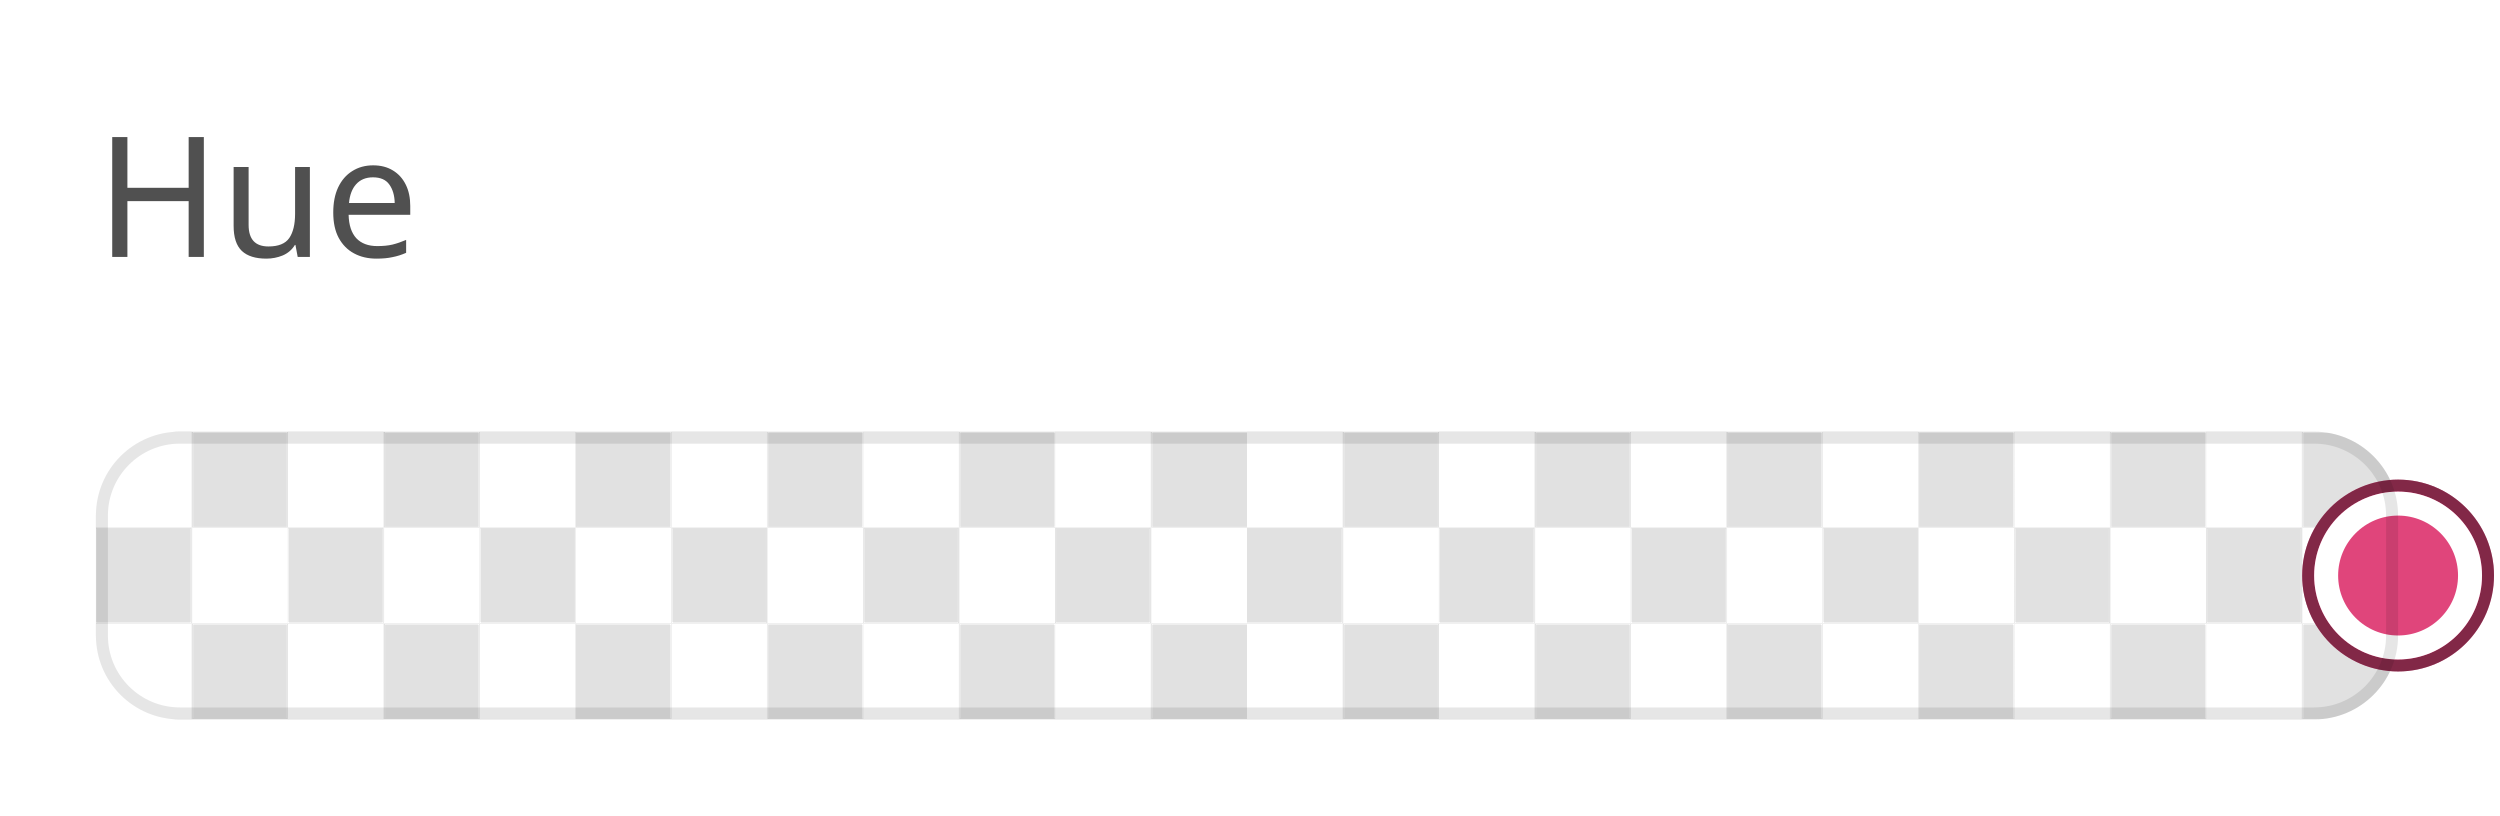
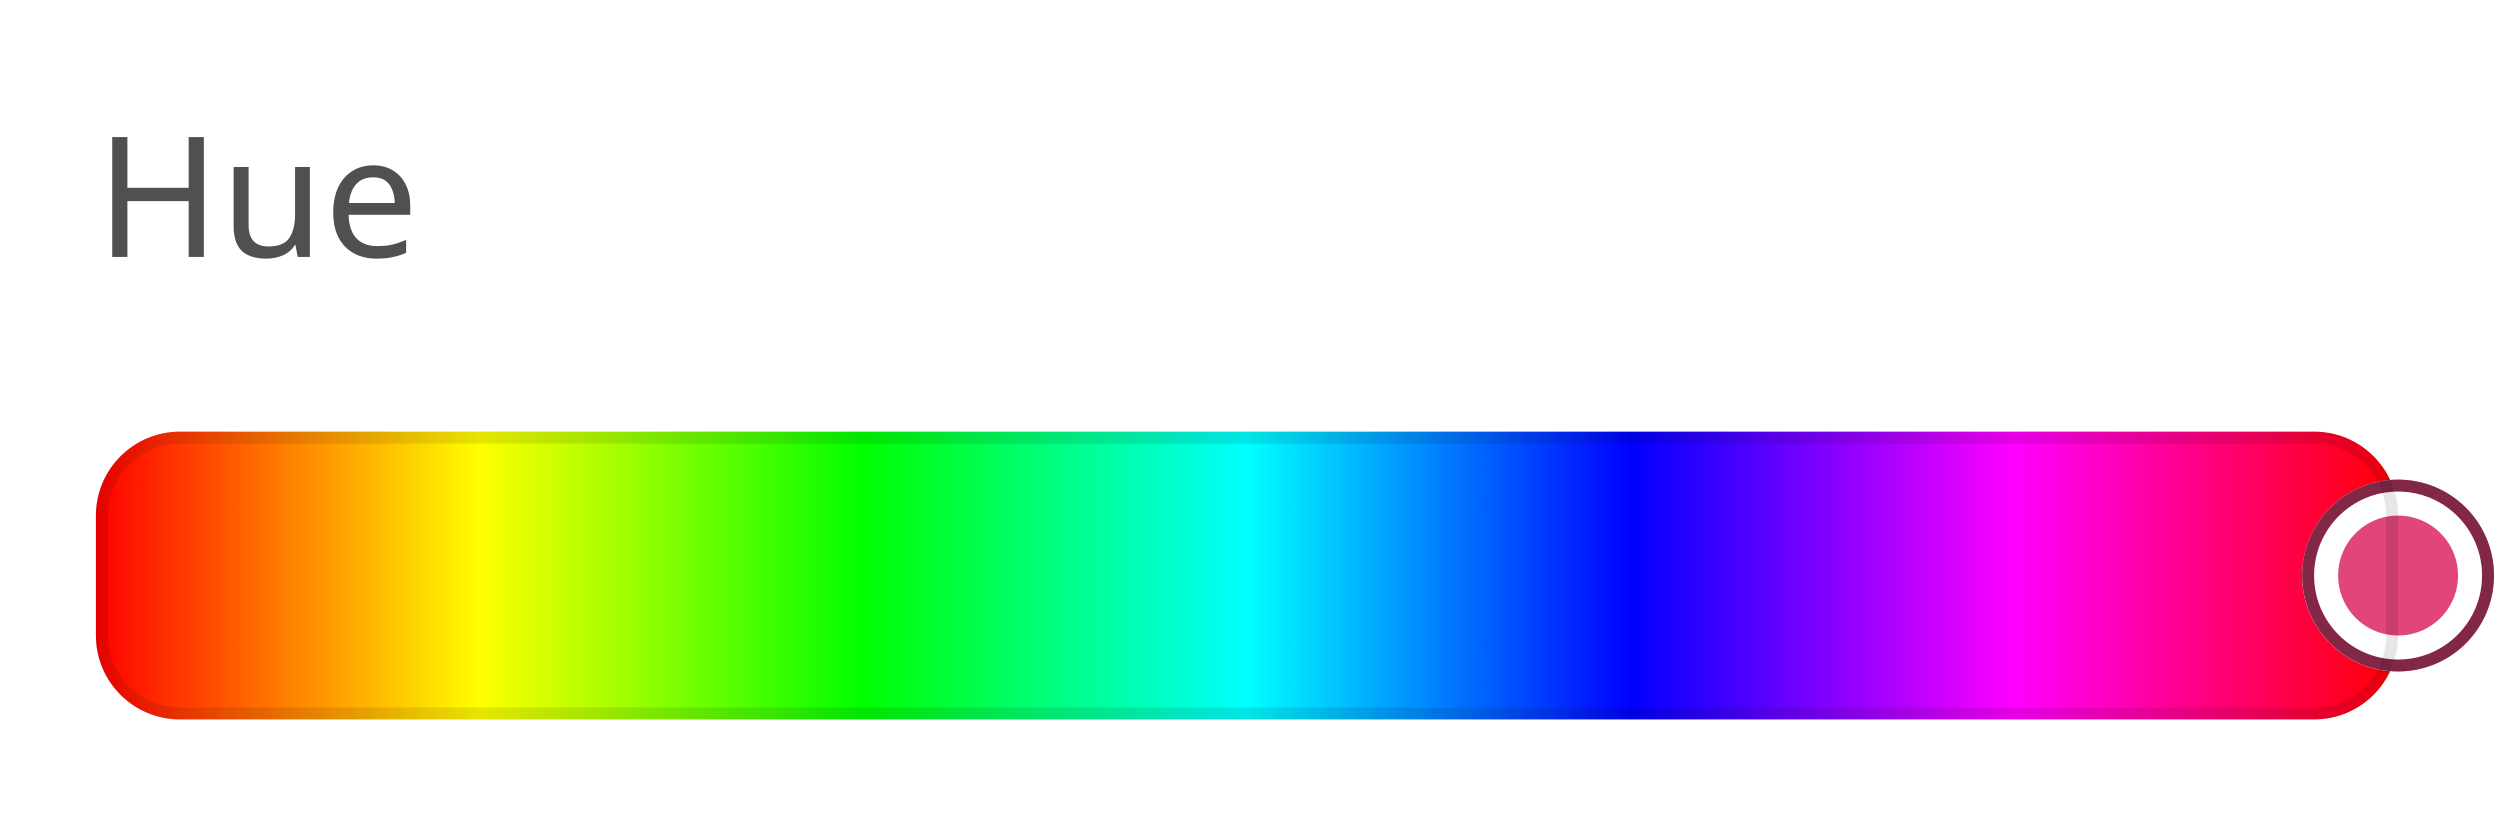
<svg xmlns="http://www.w3.org/2000/svg" width="208.5" height="68" viewBox="0 0 208.5 68">
  <rect data-part="container" data-tokens="stroke=color-gray-1000-light;strokeWidth=color-slider-border-width;strokeOpacity=color-slider-border-opacity;width=bar-width-large;minWidth=color-slider-minimum-length;height=color-control-track-width;cornerRadius=corner-radius-medium-size-small" x="8" y="36" width="192" height="24" rx="7" fill="none" />
  <defs>
    <pattern id="pattern-rgb_28_225_2c__20_225_2c__20_225_29__7c_8_7c_8_7c_36" x="8" y="36" width="16" height="16" patternUnits="userSpaceOnUse">
      <rect x="8" width="8" height="8" fill="rgb(225, 225, 225)" />
      <rect y="8" width="8" height="8" fill="rgb(225, 225, 225)" />
    </pattern>
  </defs>
  <rect data-part="opacity-checkerboard" data-tokens="fill=opacity-checkerboard-square-light;patternFill=opacity-checkerboard-square-dark;patternSize=opacity-checkerboard-square-size-medium" x="8" y="36" width="192" height="24" rx="7" fill="rgb(255, 255, 255)" />
  <rect x="8" y="36" width="192" height="24" rx="7" fill="url(#pattern-rgb_28_225_2c__20_225_2c__20_225_29__7c_8_7c_8_7c_36)" />
-   <rect data-part="fill" data-tokens="width=bar-width-large;height=color-control-track-width;cornerRadius=corner-radius-medium-size-small" x="8" y="36" width="192" height="24" rx="7" fill="none" />
+   <defs>
+     <linearGradient id="gradient-3d1ba48e4be0c795" gradientUnits="userSpaceOnUse" x1="8" y1="36" x2="200" y2="36">
+       <stop offset="0" stop-color="#ff0000" />
+       <stop offset="0.167" stop-color="#ffff00" />
+       <stop offset="0.333" stop-color="#00ff00" />
+       <stop offset="0.5" stop-color="#00ffff" />
+       <stop offset="0.667" stop-color="#0000ff" />
+       <stop offset="0.833" stop-color="#ff00ff" />
+       <stop offset="1" stop-color="#ff0000" />
+     </linearGradient>
+   </defs>
+   <rect data-part="fill" data-tokens="width=bar-width-large;height=color-control-track-width;cornerRadius=corner-radius-medium-size-small" x="8" y="36" width="192" height="24" rx="7" fill="url(#gradient-3d1ba48e4be0c795)" />
  <rect data-part="color-handle" data-tokens="stroke=color-black;strokeWidth=color-handle-outer-border-width;strokeOpacity=color-handle-inner-border-opacity;innerStroke=color-white;innerStrokeWidth=border-width-200;width=color-handle-size;height=color-handle-size" x="192" y="40" width="16" height="16" rx="8" fill="none" />
  <defs>
    <pattern id="pattern-rgb_28_225_2c__20_225_2c__20_225_29__7c_8_7c_192_7c_40" x="192" y="40" width="16" height="16" patternUnits="userSpaceOnUse">
      <rect x="8" width="8" height="8" fill="rgb(225, 225, 225)" />
      <rect y="8" width="8" height="8" fill="rgb(225, 225, 225)" />
    </pattern>
  </defs>
  <rect data-part="color-handle.opacity-checkerboard" data-tokens="fill=opacity-checkerboard-square-light;patternFill=opacity-checkerboard-square-dark;patternSize=opacity-checkerboard-square-size-medium" x="192" y="40" width="16" height="16" rx="8" fill="rgb(255, 255, 255)" />
  <rect x="192" y="40" width="16" height="16" rx="8" fill="url(#pattern-rgb_28_225_2c__20_225_2c__20_225_29__7c_8_7c_192_7c_40)" />
  <rect data-part="color-handle.fill" data-tokens="height=color-handle-size" x="192" y="40" width="16" height="16" rx="8" fill="#e0457b" />
  <rect data-part="color-handle.container.border" data-tokens="" x="192.5" y="40.5" width="15" height="15" rx="7.5" fill="none" stroke="rgb(0, 0, 0)" stroke-width="1" stroke-opacity="0.42" />
  <rect data-part="color-handle.container.inner-border" data-tokens="" x="194" y="42" width="12" height="12" rx="6" fill="none" stroke="rgb(255, 255, 255)" stroke-width="2" />
  <rect data-part="field-label" data-tokens="height=base-height-medium;gap=base-gap-medium" x="8" y="0" width="23.688" height="32" rx="0" fill="none" />
  <text data-part="field-label.label" data-tokens="color=neutral-subdued-content-color-default;fontSize=component-m-regular;fontWeight=component-m-regular;fontFamily=component-m-regular;lineHeight=line-height-100" x="8" y="16" font-family="'Adobe Clean Spectrum VF', 'Adobe Clean Spectrum VF', adobe-clean-spectrum-vf, 'Adobe Clean', 'Source Sans 3', sans-serif" font-size="14" font-weight="400" dominant-baseline="central" fill="rgb(80, 80, 80)">Hue</text>
  <rect data-part="container.border" data-tokens="" x="8.5" y="36.5" width="191" height="23" rx="6.5" fill="none" stroke="rgb(0, 0, 0)" stroke-width="1" stroke-opacity="0.1" />
</svg>
